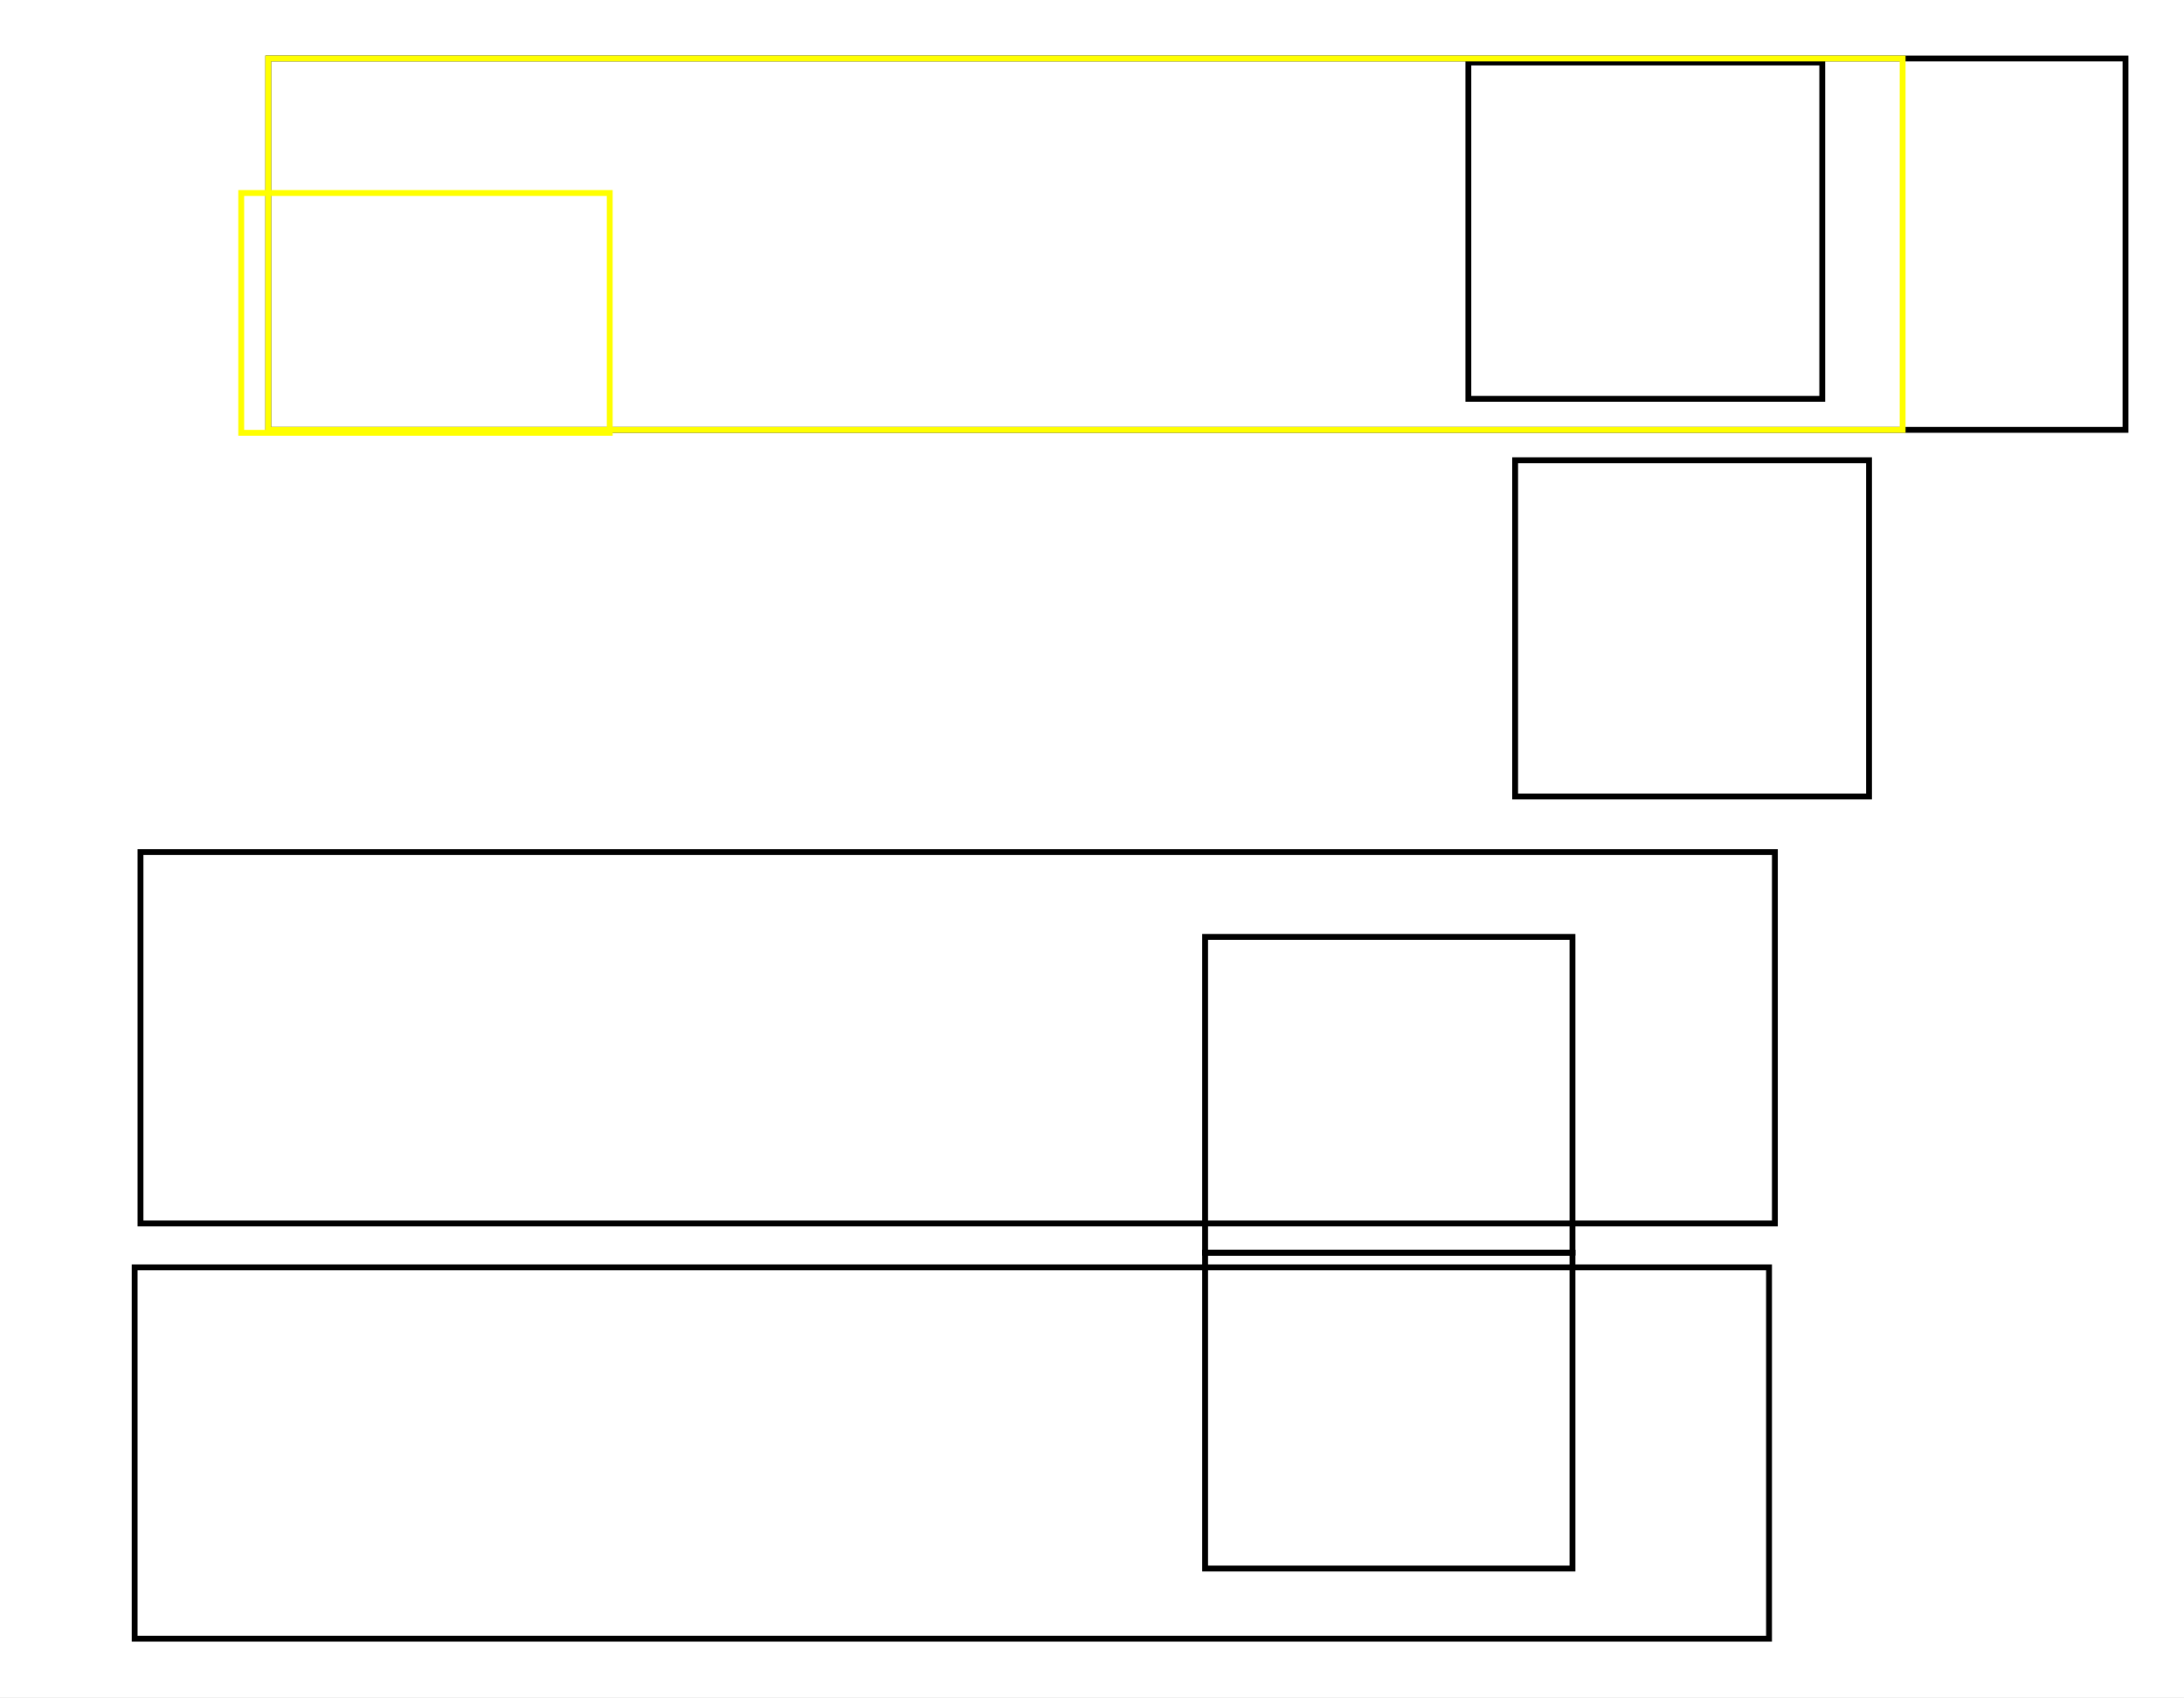
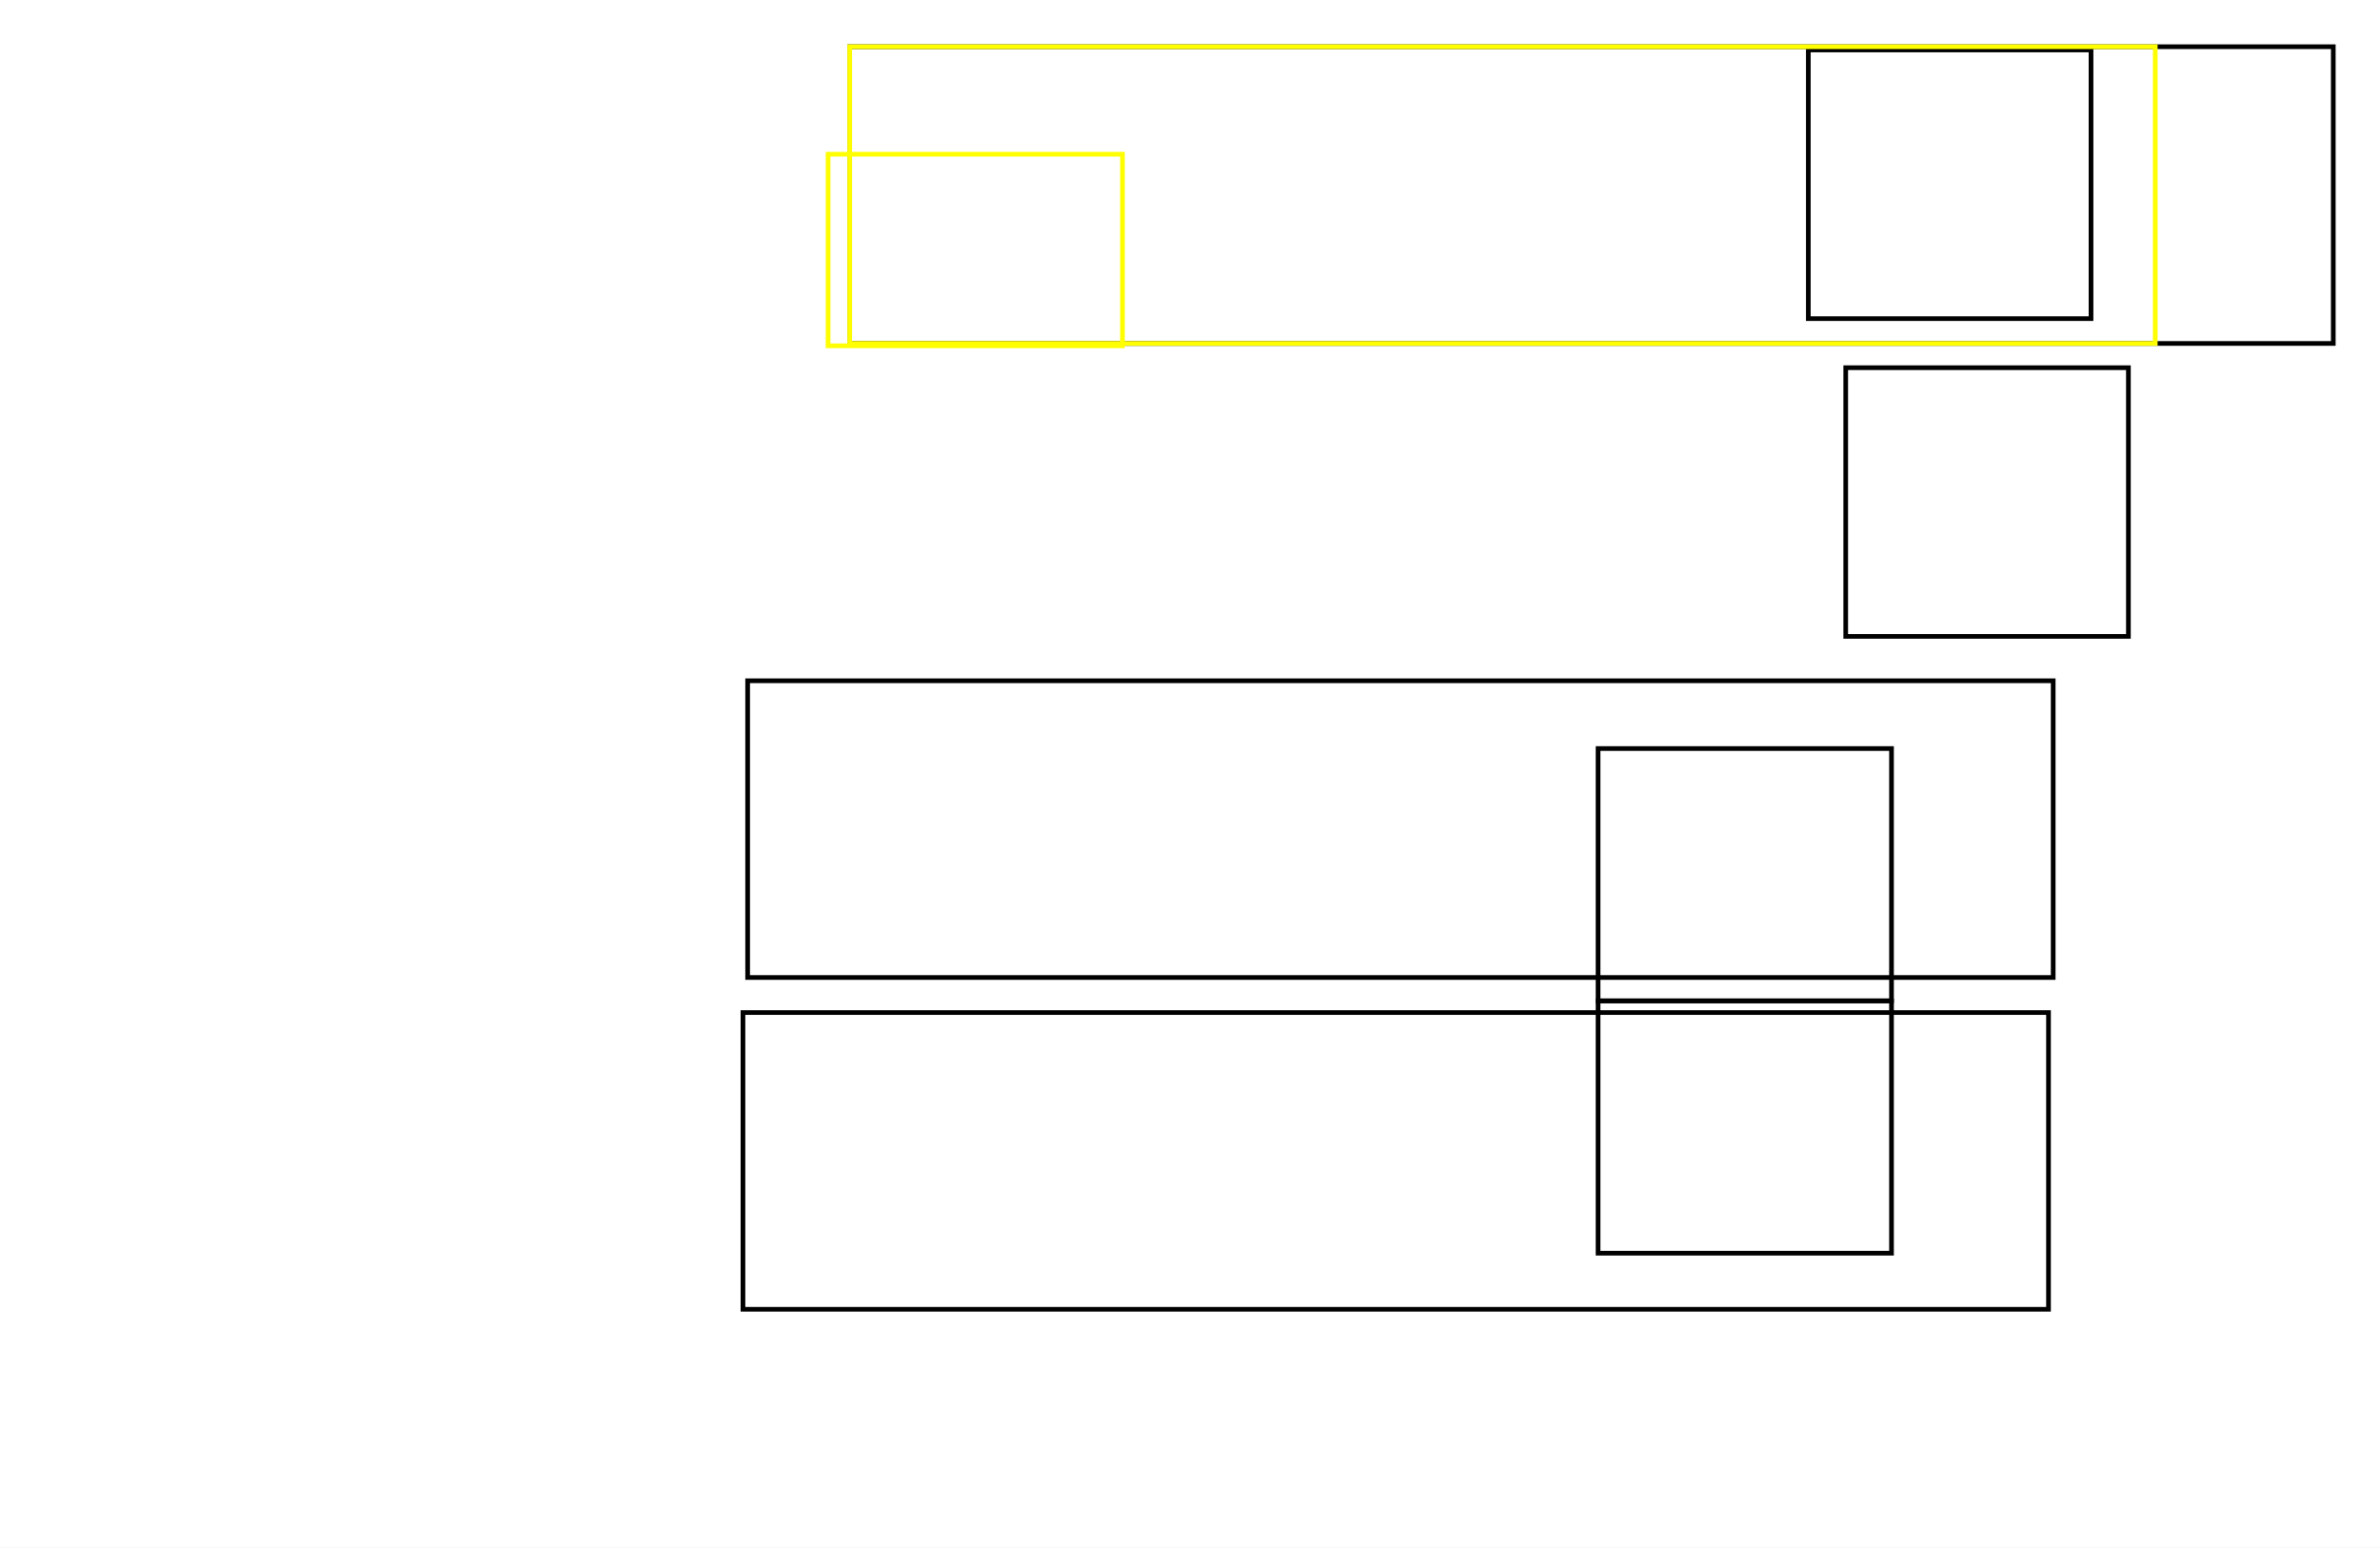
- <svg xmlns="http://www.w3.org/2000/svg" width="373.359" height="290.188" viewBox="125.982 31 373.359 290.188" style="background-color: white;">
-   <rect x="125.982" y="31" width="373.359" height="290.188" fill="white" />
-   <g transform="matrix(1 0 0 -1 0 352.188)">
+ <svg xmlns="http://www.w3.org/2000/svg" width="509.341" height="331.188" viewBox="-10 -10 509.341 331.188" style="background-color: white;">
+   <rect x="-10" y="-10" width="509.341" height="331.188" fill="white" />
+   <g transform="matrix(1 0 0 -1 0 311.188)">
    <g transform="matrix(1,0,0,1,171.841,247.688)">
      <rect x="0" y="0" width="317.5" height="63.5" rx="0" ry="0" fill="none" stroke="#000000" />
    </g>
    <g transform="matrix(1,0,0,1,377,253)">
      <rect x="0" y="0" width="60.5" height="57.5" rx="0" ry="0" fill="none" stroke="#000000" />
    </g>
    <g transform="matrix(1,0,0,1,167.219,247.188)">
      <rect x="0" y="0" width="63" height="41" rx="0" ry="0" fill="none" stroke="#FFFF00" />
    </g>
    <g transform="matrix(1,0,0,1,150,112)">
      <rect x="0" y="0" width="279.4" height="63.5" rx="0" ry="0" fill="none" stroke="#000000" />
    </g>
    <g transform="matrix(1,0,0,1,149,41)">
      <rect x="0" y="0" width="279.4" height="63.5" rx="0" ry="0" fill="none" stroke="#000000" />
    </g>
    <g transform="matrix(1,0,0,1,-12,5)" />
    <g transform="matrix(1,0,0,1,332.155,155.107)">
      <text x="0" y="0" fill="#800000" />
    </g>
    <g transform="matrix(1,0,0,1,385,185)">
      <rect x="0" y="0" width="60.5" height="57.5" rx="0" ry="0" fill="none" stroke="#000000" />
    </g>
    <g transform="matrix(1,0,0,1,-16.6593,-2.31218)" />
    <g transform="matrix(1,0,0,1,-10,46)" />
    <g transform="matrix(1,0,0,1,-10,71)" />
    <g transform="matrix(1,0,0,1,-10,84)" />
    <g transform="matrix(1,0,0,1,-10,60)" />
    <g transform="matrix(1,0,0,-1,-292.159,276.688)" />
    <g transform="matrix(1,0,0,1,-292.159,218.688)" />
    <g transform="matrix(-1,0,0,1,635.841,218.688)" />
    <g transform="matrix(-1,0,0,-1,635.841,276.688)" />
    <g transform="matrix(1,0,0,1,171.841,247.688)">
      <rect x="0" y="0" width="279.4" height="63.5" rx="0" ry="0" fill="none" stroke="#FFFF00" />
    </g>
    <g transform="matrix(1,0,0,1,-18.6987,-0.95215)" />
    <g transform="matrix(1,0,0,1,137.415,264.266)">
      <text x="0" y="0" fill="#800000" />
    </g>
    <g transform="matrix(1,0,0,1,137.285,253.266)">
      <text x="0" y="0" fill="#800000" />
    </g>
    <g transform="matrix(1,0,0,1,137.237,241.293)">
      <text x="0" y="0" fill="#800000" />
    </g>
    <g transform="matrix(1,0,0,1,137.318,230.273)">
      <text x="0" y="0" fill="#800000" />
    </g>
    <g transform="matrix(1,0,0,1,332,107)">
      <rect x="0" y="0" width="62.8" height="54" rx="0" ry="0" fill="none" stroke="#000000" />
    </g>
    <g transform="matrix(1,0,0,1,332,53)">
      <rect x="0" y="0" width="62.8" height="54" rx="0" ry="0" fill="none" stroke="#000000" />
    </g>
    <g transform="matrix(1,0,0,1,196.841,-1.31218)" />
    <g transform="matrix(1,0,0,1,8.21891,-2.81218)" />
    <g transform="matrix(1,0,0,1,9.84074,-2.31218)" />
    <g transform="matrix(1,0,0,1,3.72522,-2.31221)" />
    <g transform="matrix(1,0,0,1,308.246,-2.3119)" />
  </g>
</svg>
